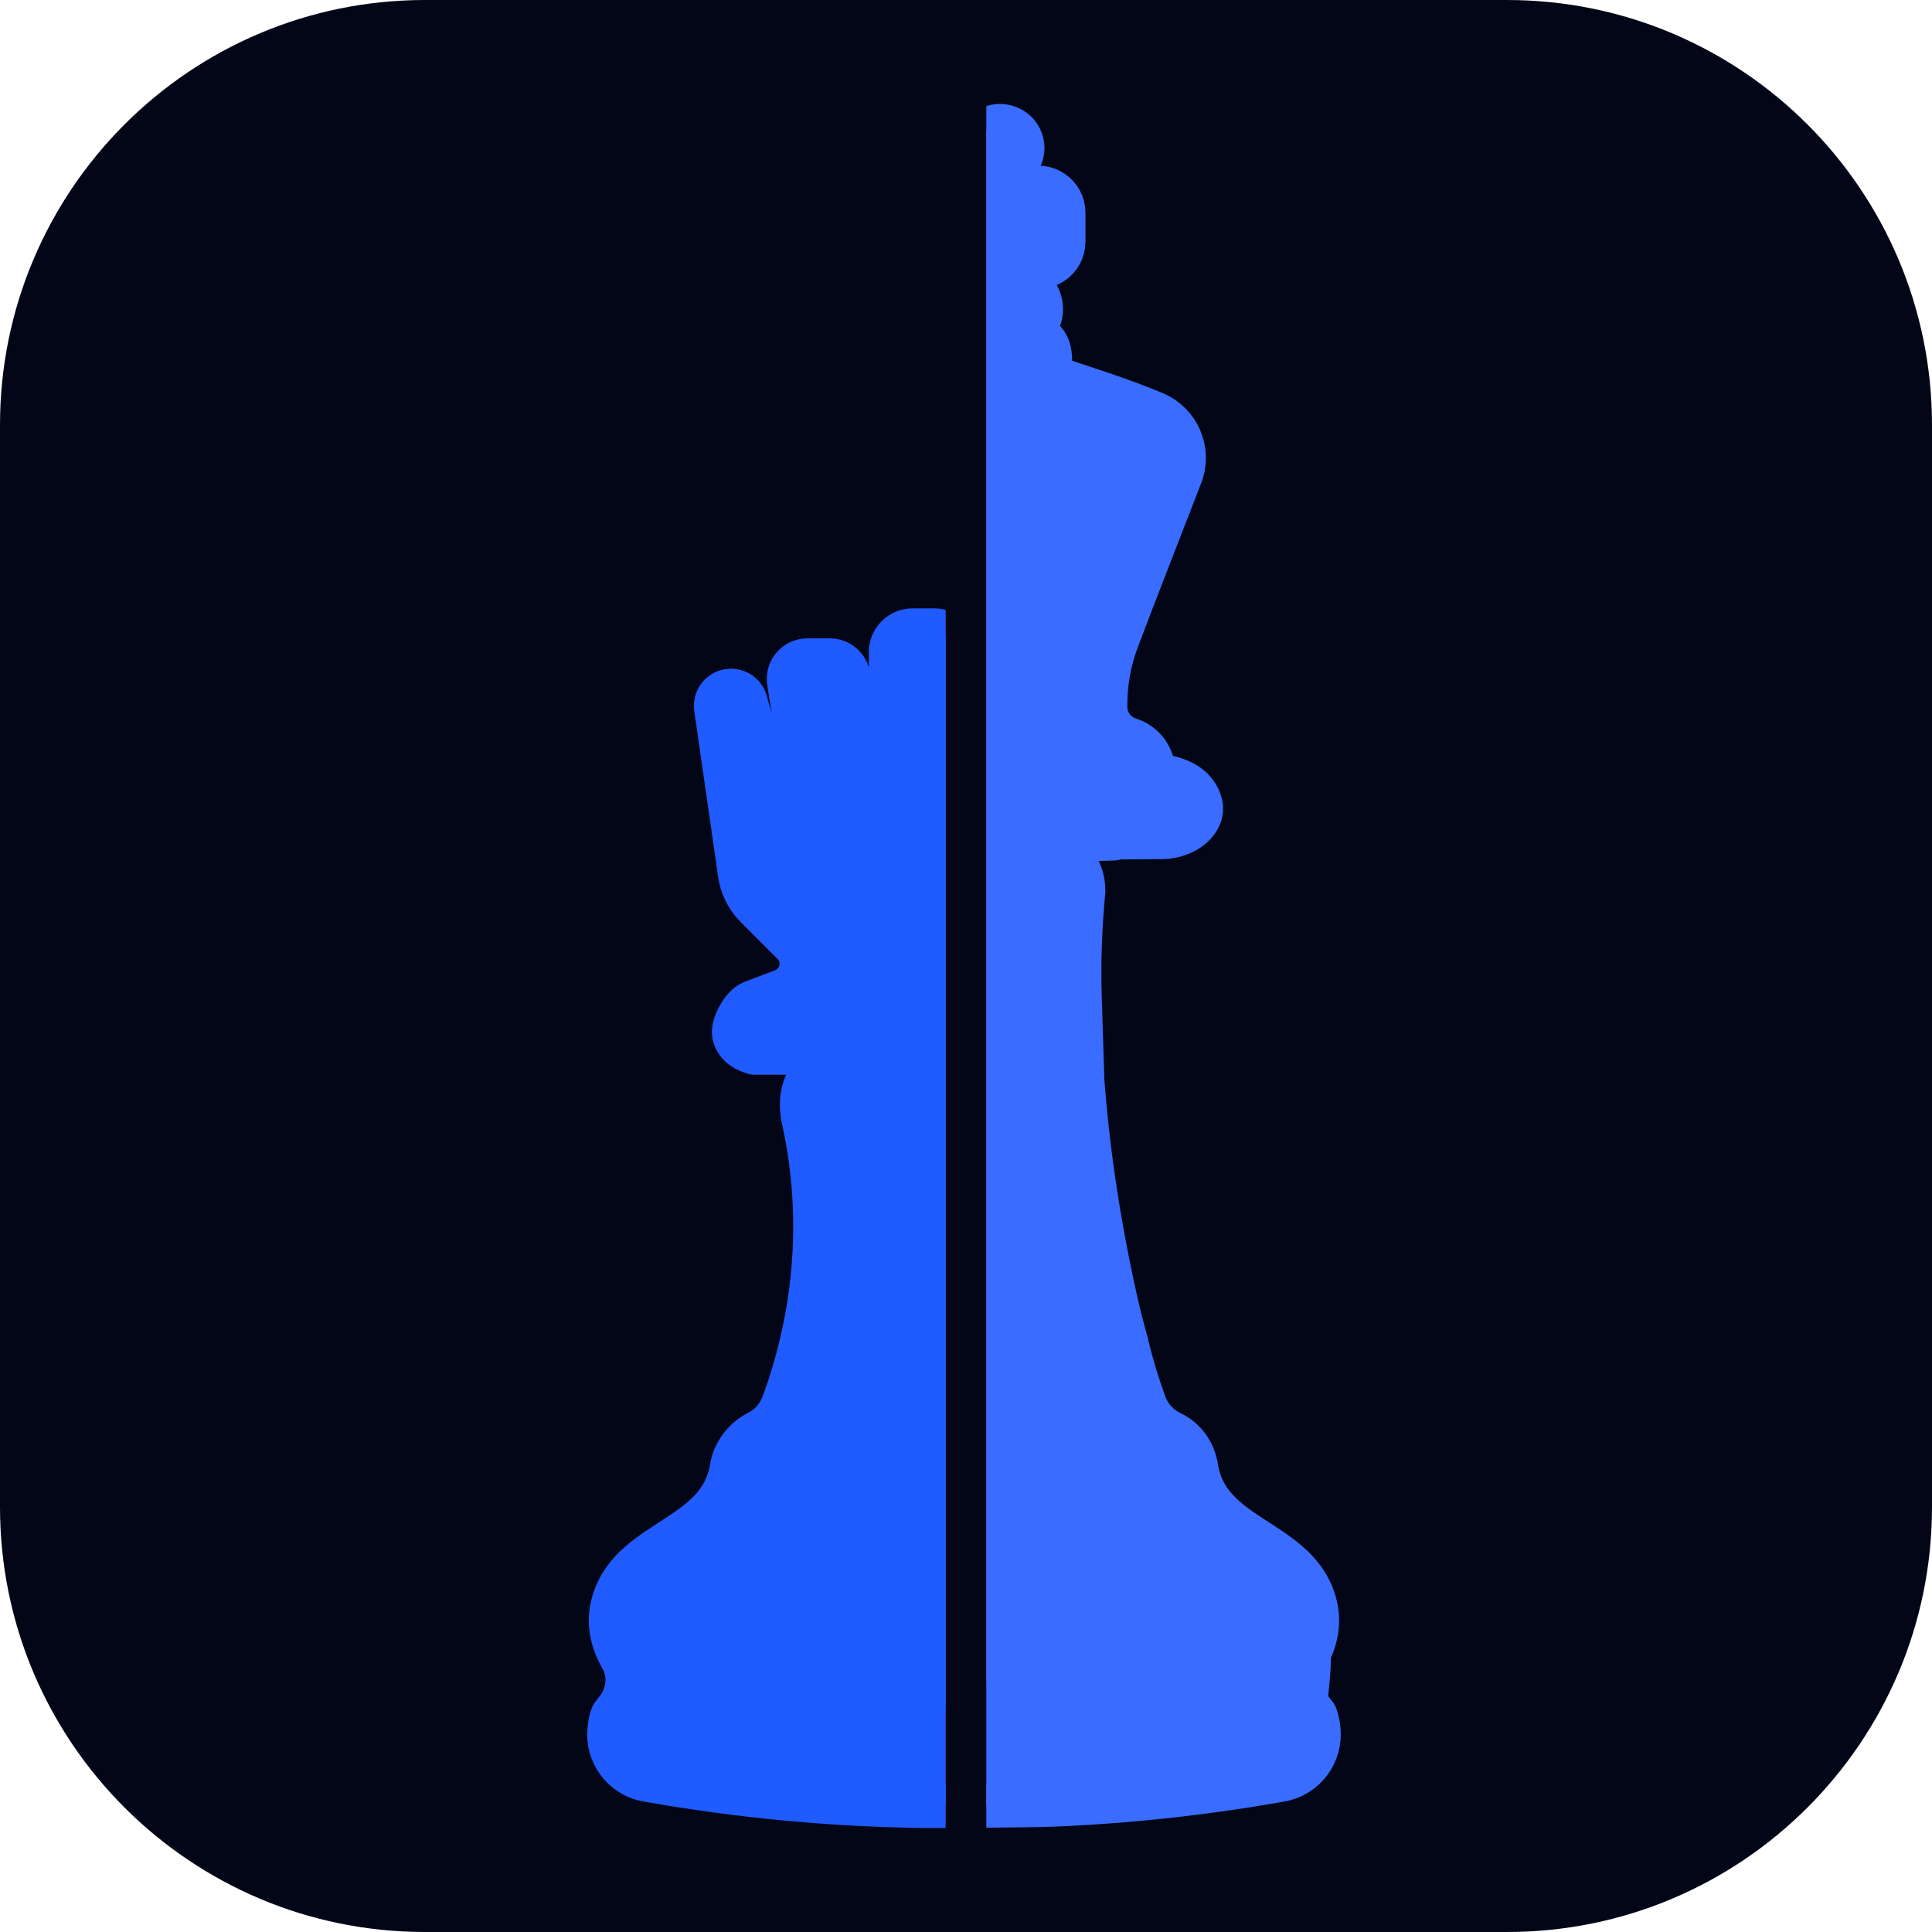
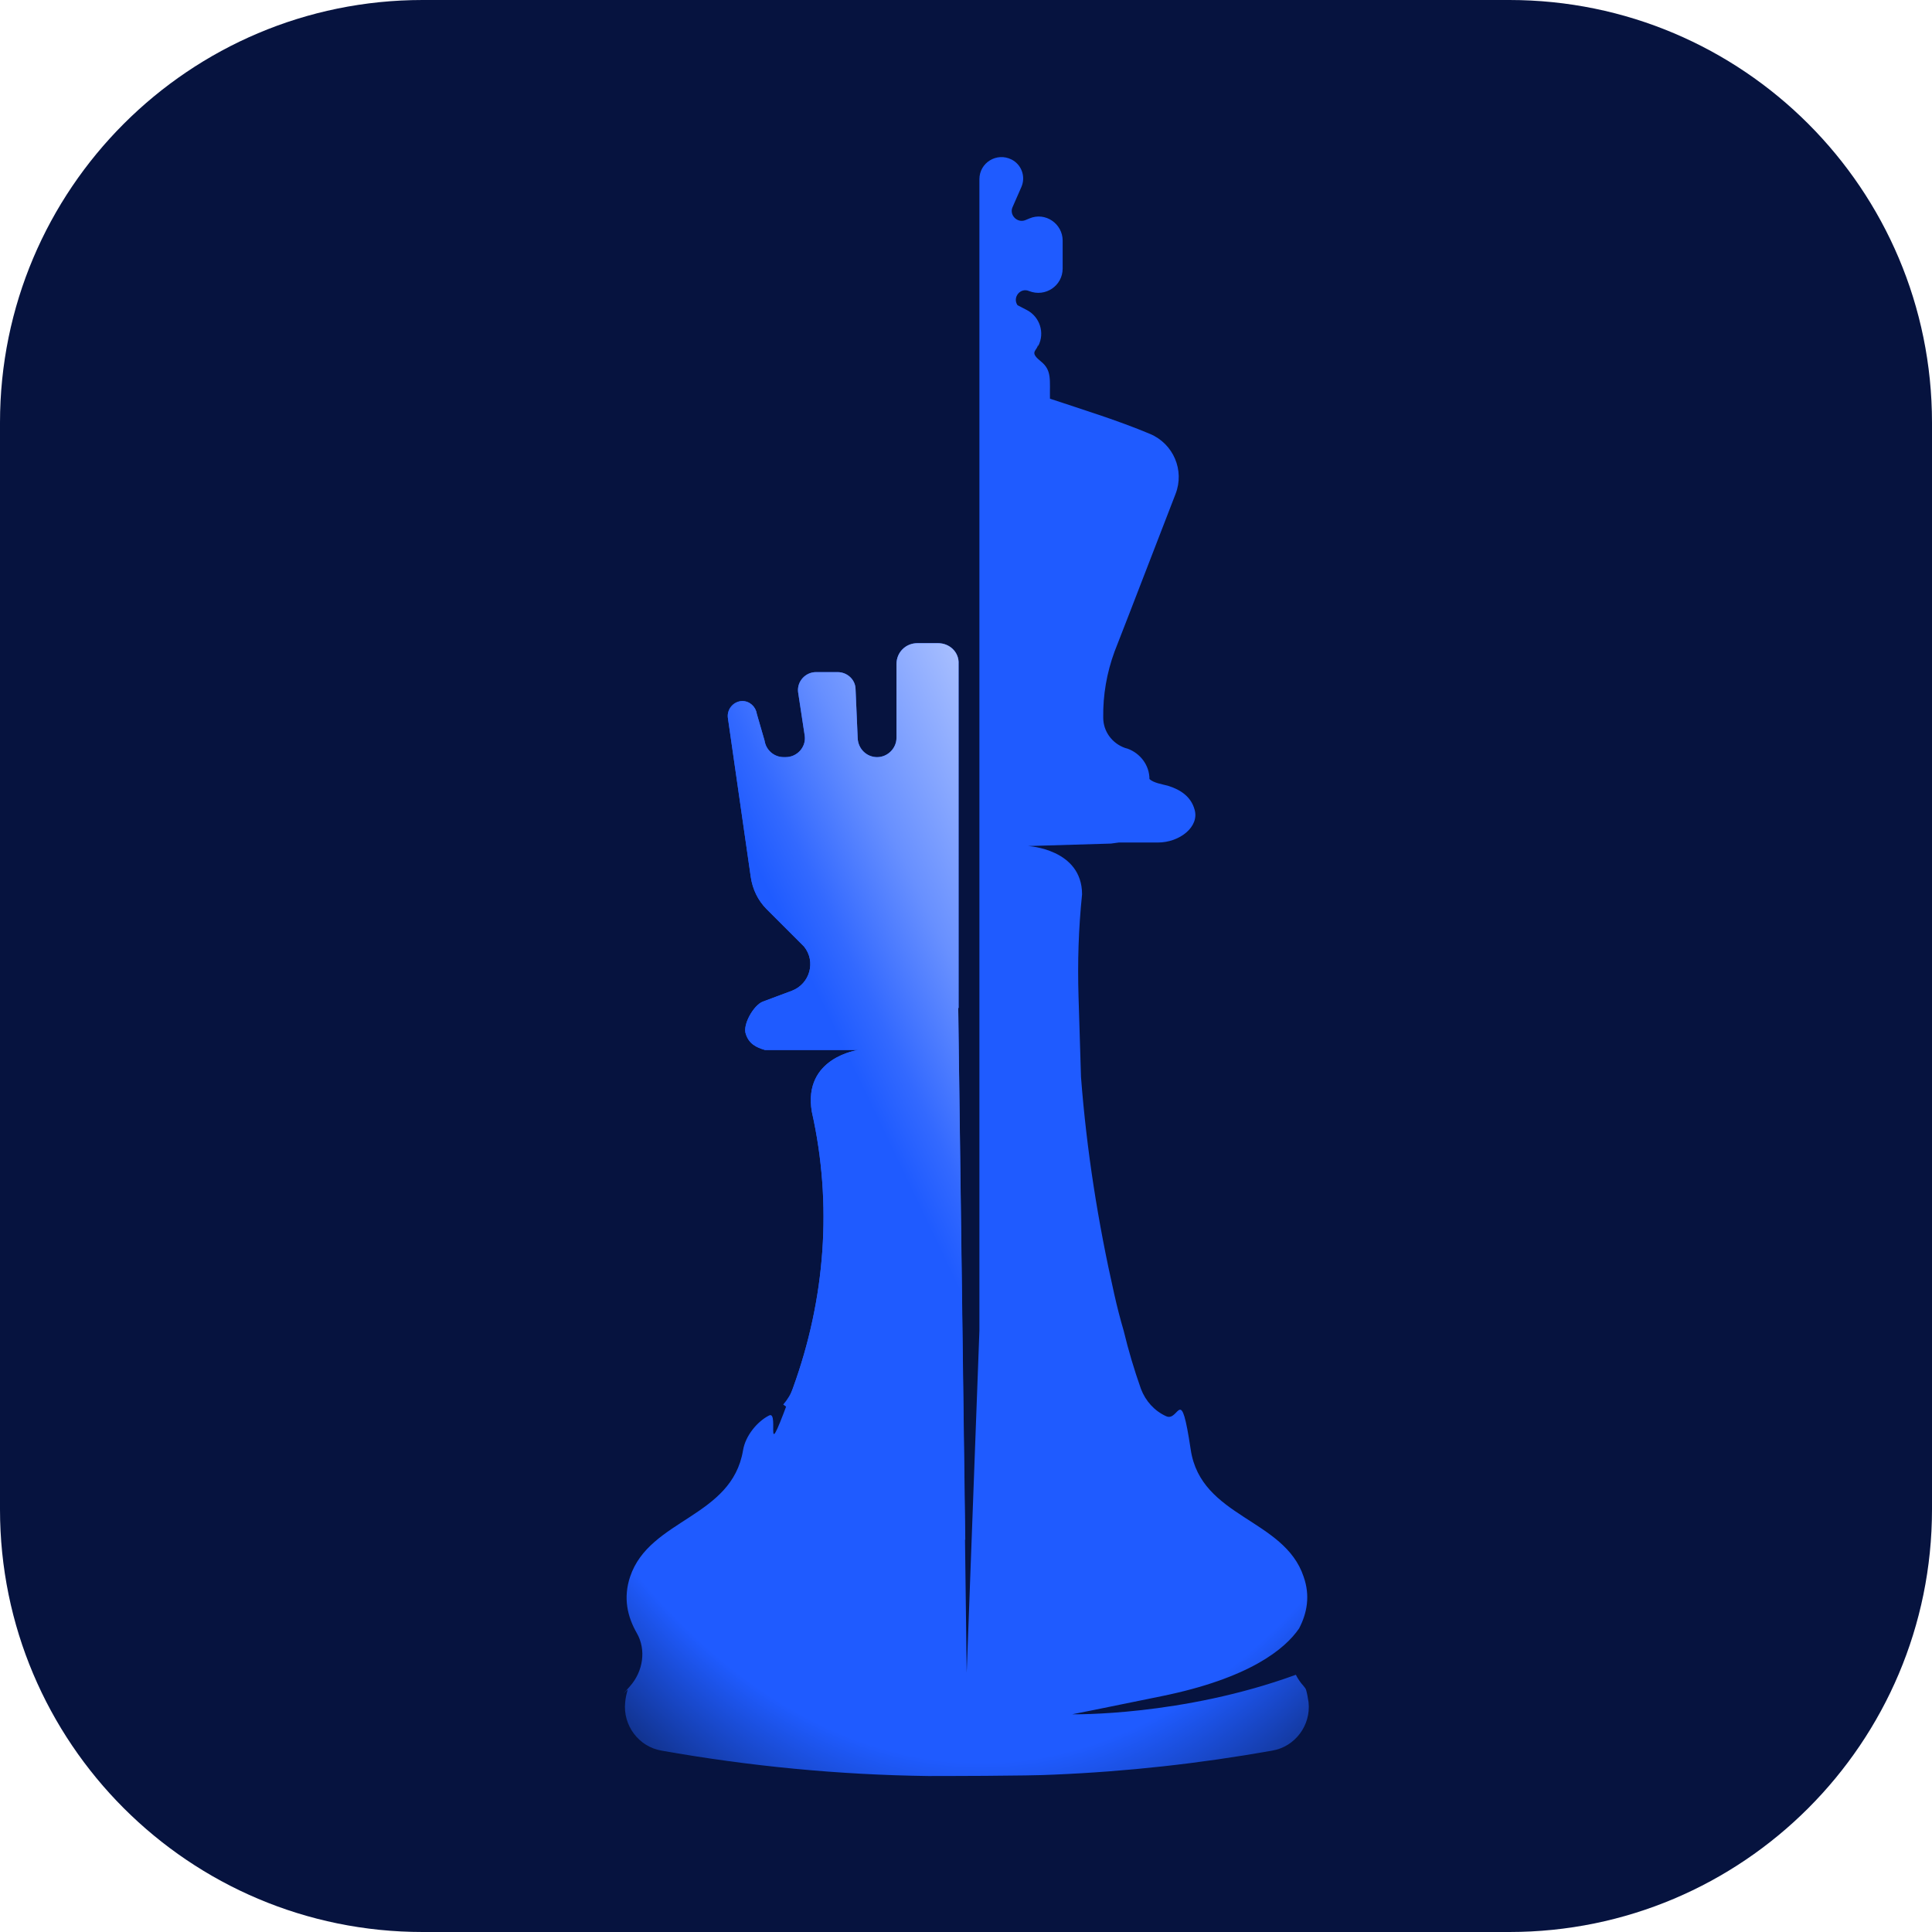
- <svg xmlns="http://www.w3.org/2000/svg" viewBox="0 0 64.000 64.000" width="64" height="64">
+ <svg xmlns="http://www.w3.org/2000/svg" xmlns:xlink="http://www.w3.org/1999/xlink" viewBox="0 0 64 64" width="64" height="64">
  <defs>
-     <clipPath id="sL">
-       <rect x="0" y="0" width="266.25" height="1080" />
-     </clipPath>
-     <clipPath id="sR">
-       <rect x="277.35" y="0" width="800" height="1080" />
-     </clipPath>
+     <radialGradient id="rk-radial-gradient" cx="-409.5" cy="407.3" fx="-409.5" fy="407.3" r="171.9" gradientTransform="translate(0 -315.3) scale(1 1.8)" gradientUnits="userSpaceOnUse">
+       <stop offset=".7" stop-color="#1f5bff" />
+       <stop offset=".9" stop-color="#000" />
+     </radialGradient>
+     <linearGradient id="rk-linear-gradient" x1="-592.2" y1="-147.7" x2="-550.5" y2="-127.8" gradientUnits="userSpaceOnUse">
+       <stop offset="0" stop-color="#000" />
+       <stop offset=".8" stop-color="#1f5bff" />
+     </linearGradient>
+     <radialGradient id="rk-radial-gradient3" cx="275.2" cy="408.9" fx="275.2" fy="408.9" r="250.2" gradientTransform="translate(0 -316.6) scale(1 1.8)" xlink:href="#rk-radial-gradient" />
+     <linearGradient id="rk-linear-gradient2" x1="348.8" y1="500.2" x2="233.1" y2="555.5" gradientUnits="userSpaceOnUse">
+       <stop offset="0" stop-color="#fff" />
+       <stop offset=".2" stop-color="#bbcdff" />
+       <stop offset=".6" stop-color="#6890ff" />
+       <stop offset=".8" stop-color="#3369ff" />
+       <stop offset=".9" stop-color="#1f5bff" />
+     </linearGradient>
+     <linearGradient id="rk-linear-gradient3" x1="561" y1="470.2" x2="602.8" y2="490.1" xlink:href="#rk-linear-gradient" />
+     <linearGradient id="rk-linear-gradient4" x1="562.7" y1="435.2" x2="531.5" y2="416.4" xlink:href="#rk-linear-gradient" />
  </defs>
-   <rect width="64" height="64" rx="14.08" fill="#020617" />
-   <g transform="translate(19.129 3.200) scale(0.121284) translate(-165.678 -271.693)">
-     <g clip-path="url(#sL)">
-       <path d="M 274.820 285.953 L 274.820 612.430 L 271.246 709.320 L 268.797 520.938 C 268.840 520.938 268.879 520.934 268.922 520.934 L 268.922 476.559 L 269.055 423.426 C 269.062 420.145 266.402 417.477 263.121 417.477 L 257.199 417.477 C 253.922 417.477 251.266 420.133 251.266 423.410 L 251.266 444.297 C 251.266 447.316 248.816 449.766 245.797 449.766 C 242.836 449.766 240.414 447.406 240.332 444.449 L 239.730 430.637 C 239.652 427.867 237.387 425.660 234.617 425.660 L 228.492 425.660 C 225.480 425.660 223.117 428.254 223.402 431.254 L 225.352 443.785 C 225.652 446.992 223.129 449.766 219.906 449.766 L 219.316 449.766 C 216.605 449.766 214.305 447.777 213.906 445.094 L 211.727 437.488 C 211.430 435.453 209.684 433.945 207.625 433.945 C 205.129 433.945 203.195 436.137 203.512 438.617 L 210.027 483.809 C 210.465 487.238 212.027 490.430 214.477 492.879 L 225.109 503.512 C 228.551 507.703 226.777 514.047 221.703 515.965 L 213.406 519.105 C 210.824 520.082 207.641 525.711 208.551 528.332 C 209.508 531.074 211.605 532.129 213.996 532.848 L 240.520 532.848 C 240.520 532.848 224.695 534.898 227.258 550.297 C 227.262 550.312 227.262 550.328 227.266 550.344 C 233.168 576.500 231.145 603.355 221.988 628.531 C 220.766 631.887 218.430 634.789 215.238 636.398 C 211.344 638.367 208.496 642.020 207.789 646.324 C 204.645 665.371 181.305 665.676 175.770 682.078 C 173.754 688.059 175.031 693.375 177.738 698.113 C 180.520 702.977 179.527 708.945 175.797 713.117 C 175.469 713.484 175.230 713.848 175.109 714.199 C 174.773 715.172 174.543 716.355 174.402 717.648 C 173.680 724.230 178.160 730.281 184.680 731.438 C 209.898 735.898 235.109 738.277 260.324 738.582 L 260.383 738.582 C 262.812 738.609 288.953 738.508 296.020 738.211 L 296.051 738.211 L 296.051 738.207 C 316.633 737.336 337.215 735.082 357.801 731.438 C 364.324 730.285 368.812 724.242 368.090 717.656 C 367.949 716.359 367.719 715.176 367.383 714.199 C 367.262 713.848 367.023 713.484 366.699 713.121 C 365.824 712.141 365.105 711.059 364.543 709.922 C 365.000 705.400 365.600 700.600 365.450 696.810 C 367.660 692.402 368.555 687.516 366.719 682.078 C 361.160 665.598 337.637 665.367 334.664 646.066 C 334.031 641.961 331.484 638.434 327.734 636.641 C 324.441 635.066 321.879 632.277 320.625 628.855 C 318.645 623.449 316.992 617.969 315.680 612.430 L 315.699 612.430 C 314.730 608.996 313.816 605.531 312.996 601.945 C 308.375 581.609 305.168 561.316 303.598 540.488 L 302.883 517.684 C 302.574 507.906 302.957 498.406 303.863 488.719 C 303.863 475.836 288.562 475.027 288.562 475.027 L 312.051 474.348 C 312.789 474.160 313.555 474.051 314.344 474.047 L 314.426 474.043 L 325.434 473.957 C 331.617 473.906 337.191 469.484 335.805 464.668 C 334.758 461.035 331.820 458.996 328.223 457.930 C 326.715 457.484 324.062 457.141 322.980 456.039 C 322.906 452.148 320.430 448.711 316.762 447.414 L 316.094 447.180 C 312.434 445.883 309.938 442.457 309.871 438.574 C 309.762 432.195 310.871 425.859 313.145 419.898 L 317.258 409.094 L 330.383 375.242 L 330.430 375.125 C 333.004 368.465 329.805 360.977 323.227 358.215 C 313.926 354.301 304.105 351.340 294.812 348.156 C 294.688 343.020 295.355 340.191 292.309 337.652 C 291.059 336.609 290.625 334.887 291.344 333.426 L 291.449 333.215 L 291.469 333.180 C 293.363 329.523 291.922 324.984 288.266 323.090 L 285.633 321.727 C 284.094 319.484 286.422 316.617 288.934 317.660 C 293.453 319.531 298.426 316.211 298.426 311.320 L 298.426 303.426 C 298.426 298.566 293.512 295.246 289.004 297.059 L 287.770 297.555 C 285.469 298.477 283.211 296.145 284.211 293.875 L 286.723 288.164 C 288.016 285.230 286.770 281.801 283.898 280.375 L 283.852 280.352 C 282.941 279.902 281.996 279.691 281.074 279.691 C 277.793 279.691 274.820 282.332 274.820 285.953" fill="#1F5BFF" stroke="#1F5BFF" stroke-width="12" stroke-linejoin="round" />
-     </g>
-     <g clip-path="url(#sR)">
-       <path d="M 274.820 285.953 L 274.820 612.430 L 271.246 709.320 L 268.797 520.938 C 268.840 520.938 268.879 520.934 268.922 520.934 L 268.922 476.559 L 269.055 423.426 C 269.062 420.145 266.402 417.477 263.121 417.477 L 257.199 417.477 C 253.922 417.477 251.266 420.133 251.266 423.410 L 251.266 444.297 C 251.266 447.316 248.816 449.766 245.797 449.766 C 242.836 449.766 240.414 447.406 240.332 444.449 L 239.730 430.637 C 239.652 427.867 237.387 425.660 234.617 425.660 L 228.492 425.660 C 225.480 425.660 223.117 428.254 223.402 431.254 L 225.352 443.785 C 225.652 446.992 223.129 449.766 219.906 449.766 L 219.316 449.766 C 216.605 449.766 214.305 447.777 213.906 445.094 L 211.727 437.488 C 211.430 435.453 209.684 433.945 207.625 433.945 C 205.129 433.945 203.195 436.137 203.512 438.617 L 210.027 483.809 C 210.465 487.238 212.027 490.430 214.477 492.879 L 225.109 503.512 C 228.551 507.703 226.777 514.047 221.703 515.965 L 213.406 519.105 C 210.824 520.082 207.641 525.711 208.551 528.332 C 209.508 531.074 211.605 532.129 213.996 532.848 L 240.520 532.848 C 240.520 532.848 224.695 534.898 227.258 550.297 C 227.262 550.312 227.262 550.328 227.266 550.344 C 233.168 576.500 231.145 603.355 221.988 628.531 C 220.766 631.887 218.430 634.789 215.238 636.398 C 211.344 638.367 208.496 642.020 207.789 646.324 C 204.645 665.371 181.305 665.676 175.770 682.078 C 173.754 688.059 175.031 693.375 177.738 698.113 C 180.520 702.977 179.527 708.945 175.797 713.117 C 175.469 713.484 175.230 713.848 175.109 714.199 C 174.773 715.172 174.543 716.355 174.402 717.648 C 173.680 724.230 178.160 730.281 184.680 731.438 C 209.898 735.898 235.109 738.277 260.324 738.582 L 260.383 738.582 C 262.812 738.609 288.953 738.508 296.020 738.211 L 296.051 738.211 L 296.051 738.207 C 316.633 737.336 337.215 735.082 357.801 731.438 C 364.324 730.285 368.812 724.242 368.090 717.656 C 367.949 716.359 367.719 715.176 367.383 714.199 C 367.262 713.848 367.023 713.484 366.699 713.121 C 365.824 712.141 365.105 711.059 364.543 709.922 C 365.000 705.400 365.600 700.600 365.450 696.810 C 367.660 692.402 368.555 687.516 366.719 682.078 C 361.160 665.598 337.637 665.367 334.664 646.066 C 334.031 641.961 331.484 638.434 327.734 636.641 C 324.441 635.066 321.879 632.277 320.625 628.855 C 318.645 623.449 316.992 617.969 315.680 612.430 L 315.699 612.430 C 314.730 608.996 313.816 605.531 312.996 601.945 C 308.375 581.609 305.168 561.316 303.598 540.488 L 302.883 517.684 C 302.574 507.906 302.957 498.406 303.863 488.719 C 303.863 475.836 288.562 475.027 288.562 475.027 L 312.051 474.348 C 312.789 474.160 313.555 474.051 314.344 474.047 L 314.426 474.043 L 325.434 473.957 C 331.617 473.906 337.191 469.484 335.805 464.668 C 334.758 461.035 331.820 458.996 328.223 457.930 C 326.715 457.484 324.062 457.141 322.980 456.039 C 322.906 452.148 320.430 448.711 316.762 447.414 L 316.094 447.180 C 312.434 445.883 309.938 442.457 309.871 438.574 C 309.762 432.195 310.871 425.859 313.145 419.898 L 317.258 409.094 L 330.383 375.242 L 330.430 375.125 C 333.004 368.465 329.805 360.977 323.227 358.215 C 313.926 354.301 304.105 351.340 294.812 348.156 C 294.688 343.020 295.355 340.191 292.309 337.652 C 291.059 336.609 290.625 334.887 291.344 333.426 L 291.449 333.215 L 291.469 333.180 C 293.363 329.523 291.922 324.984 288.266 323.090 L 285.633 321.727 C 284.094 319.484 286.422 316.617 288.934 317.660 C 293.453 319.531 298.426 316.211 298.426 311.320 L 298.426 303.426 C 298.426 298.566 293.512 295.246 289.004 297.059 L 287.770 297.555 C 285.469 298.477 283.211 296.145 284.211 293.875 L 286.723 288.164 C 288.016 285.230 286.770 281.801 283.898 280.375 L 283.852 280.352 C 282.941 279.902 281.996 279.691 281.074 279.691 C 277.793 279.691 274.820 282.332 274.820 285.953" fill="#3A6CFF" stroke="#3A6CFF" stroke-width="12" stroke-linejoin="round" />
+   <rect width="64" height="64" rx="14" fill="#06133f" />
+   <g transform="translate(0.328 -27.487) scale(0.11687)">
+     <g id="mark">
+       <path fill="url(#rk-radial-gradient3)" d="M368.1,717.7c-.2-1.3-.4-2.5-.7-3.5-.1-.4-.4-.7-.7-1.1-.9-1-1.6-2-2.2-3.2-32.3,11.8-63.4,11.2-63.4,11.2,0,0,8.7-1.7,25.2-5.1,25.1-5.1,35.1-13.4,39.1-19.2,2.3-4.4,3.2-9.3,1.3-14.7-5.5-16.5-29.1-16.7-32-36s-3.2-7.7-7-9.5c-3.3-1.5-5.8-4.3-7.1-7.7q-2.9-8.2-4.9-16.5h0c-1-3.4-1.9-6.9-2.7-10.5-4.6-20.3-7.8-40.6-9.4-61.4l-.7-22.8c-.3-9.8,0-19.3,1-29,0-12.9-15.3-13.7-15.3-13.7l23.5-.7c.7-.1,1.5-.2,2.2-.3h.1s11,0,11,0c6.2,0,11.8-4.5,10.4-9.3-1-3.7-4-5.7-7.6-6.8-1.5-.4-4.1-.8-5.2-1.9,0-3.9-2.6-7.3-6.2-8.6l-.7-.2c-3.7-1.3-6.2-4.7-6.2-8.6-.1-6.4,1-12.7,3.2-18.7l4.2-10.8,13.1-33.9h0c2.6-6.7-.6-14.2-7.2-17-9.3-3.9-19.1-6.9-28.4-10-.1-5.2.6-8-2.5-10.5s-1.7-2.8-1-4.3v-.2c.1,0,.2,0,.2,0,1.9-3.7.4-8.2-3.2-10.1l-2.7-1.4c-1.5-2.2.8-5.1,3.3-4,4.6,1.8,9.5-1.5,9.5-6.4v-7.9c0-4.8-4.9-8.2-9.4-6.3l-1.2.5c-2.3.9-4.6-1.5-3.6-3.7l2.5-5.7c1.3-3,0-6.4-2.8-7.8h0c-4.2-2.1-9.1.9-9.1,5.6v326.4l-3.6,96.9-2.4-188.4s0,0,.1,0v-97.5c.2-3.3-2.5-5.9-5.8-5.9h-5.9c-3.3,0-5.9,2.6-5.9,5.9v20.9c0,3-2.5,5.5-5.5,5.5h0c-3,0-5.4-2.4-5.5-5.4l-.6-13.8c0-2.7-2.3-4.9-5.1-4.9h-6.1c-3,0-5.4,2.6-5.1,5.6l1.9,12.5c.4,3.2-2.2,6-5.4,6h-.6c-2.7,0-5-2-5.4-4.7l-2.2-7.6c-.3-2-2-3.6-4.1-3.6h0c-2.5,0-4.4,2.2-4.1,4.7l6.5,45.2c.5,3.4,2,6.6,4.5,9.1l10.6,10.6c3.4,4.2,1.7,10.5-3.4,12.5l-8.3,3.1c-2.6,1-5.8,6.6-4.8,9.2.9,2.8,3,3.8,5.4,4.5h26.5s-15.8,2.1-13.2,17.5c0,0,0,0,0,0,5.9,26.2,3.8,53.1-5.3,78.2s-3.6,6.3-6.8,7.9-6.7,5.6-7.4,9.9c-3.2,19.1-26.5,19.4-32,35.8-2,6-.8,11.3,1.9,16s1.8,10.8-1.9,15-.6.7-.7,1.1c-.3,1-.6,2.2-.7,3.5-.7,6.5,3.8,12.6,10.3,13.7q37.8,6.7,75.6,7.2h0s0,0,0,0c2.5,0,28.7,0,35.7-.4h0q30.9-1.3,61.8-6.8C364.3,730.3,368.8,724.2,368.1,717.7Z" />
+       <path fill="url(#rk-linear-gradient2)" d="M210,483.8c.5,3.4,2,6.6,4.5,9.1l10.6,10.6c3.4,4.2,1.7,10.5-3.4,12.5l-8.3,3.1c-2.6,1-5.8,6.6-4.8,9.2.9,2.8,3,3.8,5.4,4.5h26.5s-15.8,2.1-13.2,17.5c0,0,0,0,0,0,5.9,26.2,3.8,53.1-5.3,78.2-.6,1.8-1.6,3.4-2.8,4.8l51.6,38.4-2-150.8s0,0,.1,0v-97.5c.2-3.3-2.5-5.9-5.8-5.9h-5.9c-3.3,0-5.9,2.6-5.9,5.9v20.9c0,3-2.5,5.5-5.5,5.5s-5.4-2.4-5.5-5.4l-.6-13.8c0-2.7-2.3-4.9-5.1-4.9h-6.1c-3,0-5.4,2.6-5.1,5.6l1.9,12.5c.4,3.2-2.2,6-5.4,6h-.6c-2.7,0-5-2-5.4-4.7l-2.2-7.6c-.3-2-2-3.6-4.1-3.6s-4.4,2.2-4.1,4.7L210,483.8Z" />
    </g>
  </g>
</svg>
